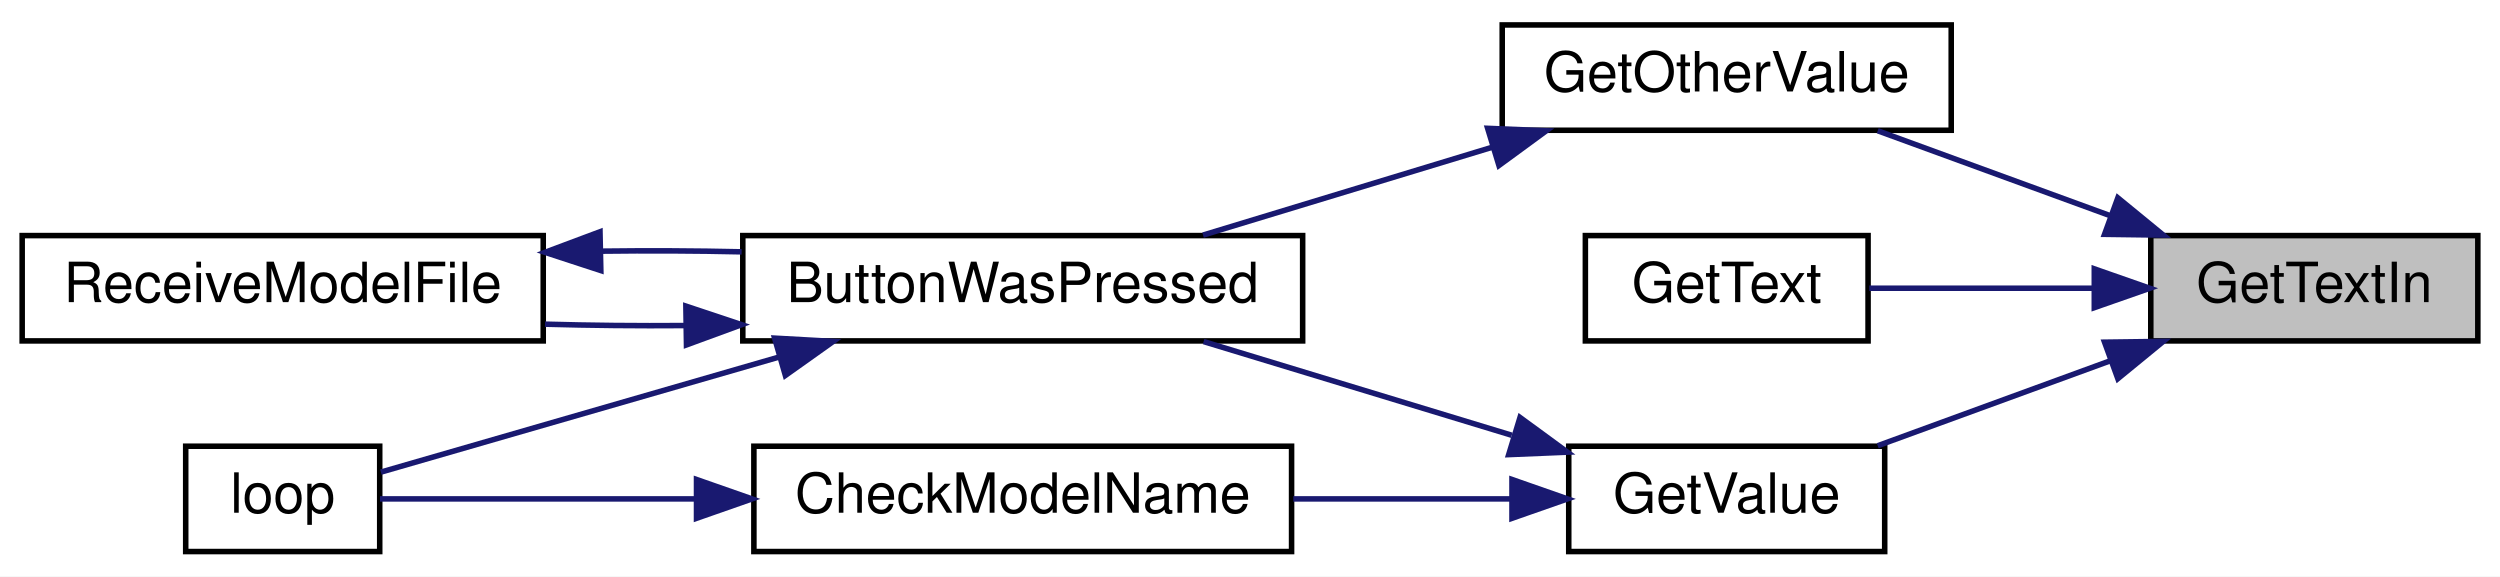
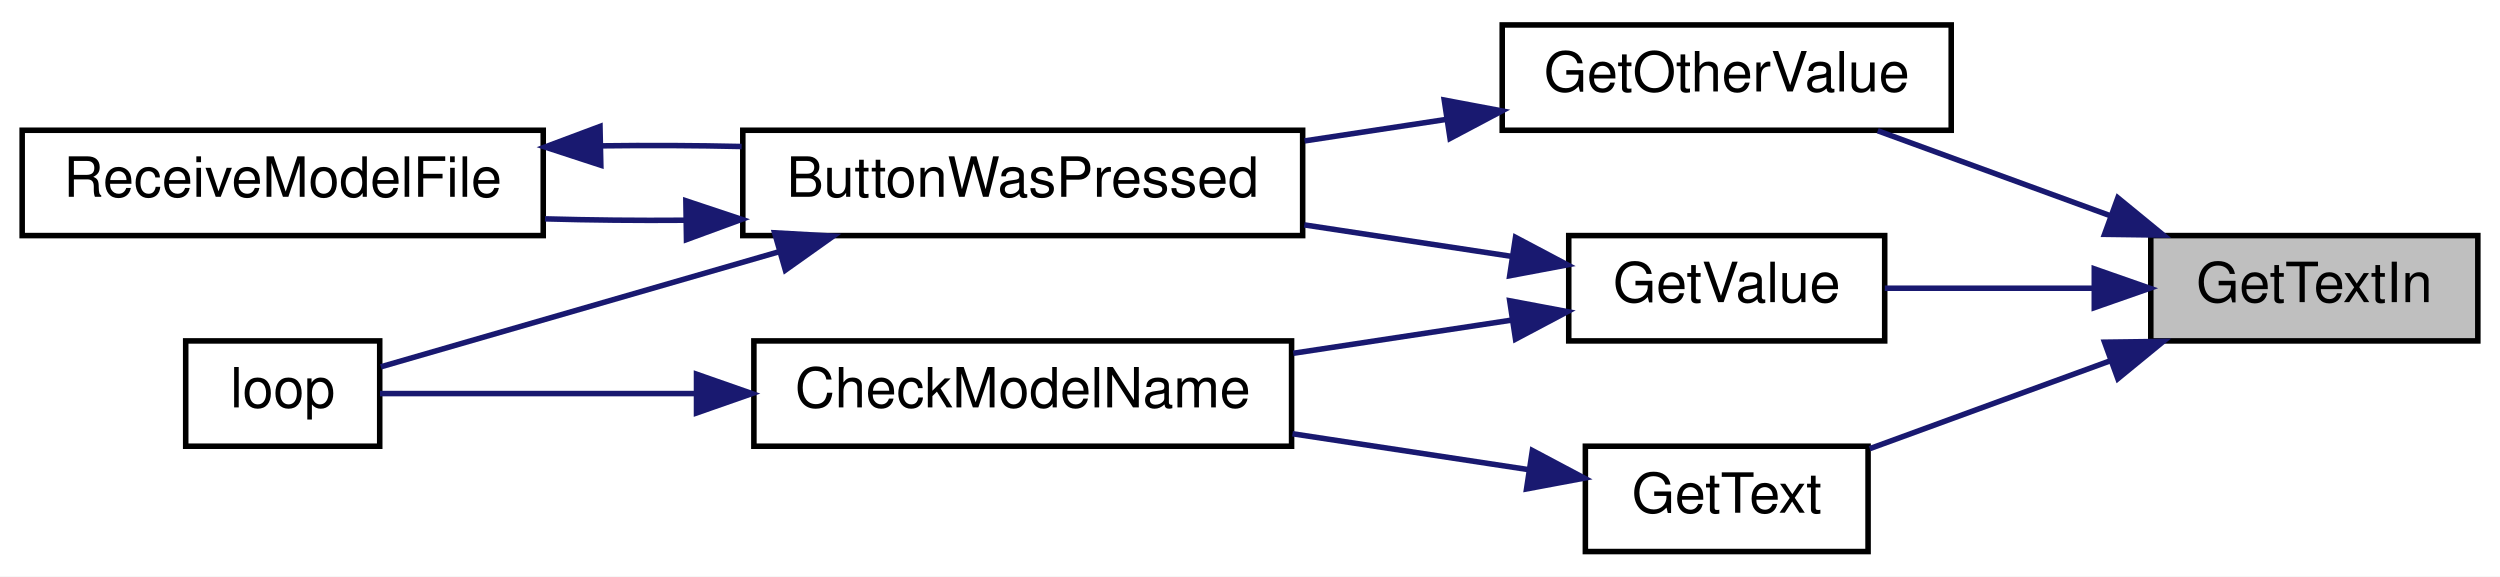
<svg xmlns="http://www.w3.org/2000/svg" xmlns:xlink="http://www.w3.org/1999/xlink" width="451pt" height="104pt" viewBox="0.00 0.00 451.00 104.00">
  <g id="graph0" class="graph" transform="scale(1 1) rotate(0) translate(4 100)">
    <polygon fill="white" stroke="transparent" points="-4,4 -4,-100 447,-100 447,4 -4,4" />
    <g id="node1" class="node">
      <g id="a_node1">
        <a xlink:title=" ">
          <polygon fill="#bfbfbf" stroke="black" points="384,-38.5 384,-57.5 443,-57.5 443,-38.5 384,-38.5" />
          <text text-anchor="middle" x="413.5" y="-45.5" font-family="Helvetica,sans-Serif" font-size="10.00">GetTextIn</text>
        </a>
      </g>
    </g>
    <g id="node2" class="node">
      <g id="a_node2">
        <a xlink:href="_transmitter_code_2src_2main_8cpp.html#ac8919b32f9c38cc65c7b93cae664acfb" target="_top" xlink:title=" ">
          <polygon fill="white" stroke="black" points="267,-76.5 267,-95.5 348,-95.5 348,-76.5 267,-76.5" />
          <text text-anchor="middle" x="307.5" y="-83.5" font-family="Helvetica,sans-Serif" font-size="10.00">GetOtherValue</text>
        </a>
      </g>
    </g>
    <g id="edge1" class="edge">
      <path fill="none" stroke="midnightblue" d="M376.6,-61.12C362.84,-66.14 347.42,-71.78 334.74,-76.41" />
      <polygon fill="midnightblue" stroke="midnightblue" points="378.06,-64.31 386.26,-57.59 375.66,-57.73 378.06,-64.31" />
    </g>
    <g id="node6" class="node">
      <g id="a_node6">
        <a xlink:href="_transmitter_code_2src_2main_8cpp.html#a8e271ca29dc3c90bcf0e465b41bd71ff" target="_top" xlink:title=" ">
-           <polygon fill="white" stroke="black" points="282,-38.5 282,-57.5 333,-57.5 333,-38.5 282,-38.5" />
-           <text text-anchor="middle" x="307.5" y="-45.5" font-family="Helvetica,sans-Serif" font-size="10.00">GetText</text>
+           <polygon fill="white" stroke="black" points="282,-0.5 282,-19.5 333,-19.5 333,-0.5 282,-0.5" />
+           <text text-anchor="middle" x="307.5" y="-7.5" font-family="Helvetica,sans-Serif" font-size="10.00">GetText</text>
        </a>
      </g>
    </g>
    <g id="edge6" class="edge">
-       <path fill="none" stroke="midnightblue" d="M373.75,-48C360.18,-48 345.32,-48 333.22,-48" />
+       <path fill="none" stroke="midnightblue" d="M376.71,-34.92C362.4,-29.69 346.28,-23.8 333.3,-19.06" />
+       <polygon fill="midnightblue" stroke="midnightblue" points="375.66,-38.27 386.26,-38.41 378.06,-31.69 375.66,-38.27" />
+     </g>
+     <g id="node8" class="node">
+       <g id="a_node8">
+         <a xlink:href="_transmitter_code_2src_2main_8cpp.html#ad957c44f88874b35bd11323a86408e59" target="_top" xlink:title=" ">
+           <polygon fill="white" stroke="black" points="279,-38.5 279,-57.5 336,-57.5 336,-38.5 279,-38.5" />
+           <text text-anchor="middle" x="307.5" y="-45.5" font-family="Helvetica,sans-Serif" font-size="10.00">GetValue</text>
+         </a>
+       </g>
+     </g>
+     <g id="edge9" class="edge">
+       <path fill="none" stroke="midnightblue" d="M373.63,-48C361.12,-48 347.54,-48 336.02,-48" />
      <polygon fill="midnightblue" stroke="midnightblue" points="373.81,-51.5 383.81,-48 373.81,-44.5 373.81,-51.5" />
+     </g>
+     <g id="node3" class="node">
+       <g id="a_node3">
+         <a xlink:href="_transmitter_code_2src_2main_8cpp.html#a8e7ccbf842764fd85cc578be263f7202" target="_top" xlink:title=" ">
+           <polygon fill="white" stroke="black" points="130,-57.5 130,-76.5 231,-76.5 231,-57.5 130,-57.5" />
+           <text text-anchor="middle" x="180.5" y="-64.5" font-family="Helvetica,sans-Serif" font-size="10.00">ButtonWasPressed</text>
+         </a>
+       </g>
+     </g>
+     <g id="edge2" class="edge">
+       <path fill="none" stroke="midnightblue" d="M256.9,-78.46C248.5,-77.18 239.76,-75.86 231.35,-74.58" />
+       <polygon fill="midnightblue" stroke="midnightblue" points="256.54,-81.95 266.95,-79.99 257.59,-75.03 256.54,-81.95" />
+     </g>
+     <g id="node4" class="node">
+       <g id="a_node4">
+         <a xlink:href="_transmitter_code_2src_2main_8cpp.html#afe461d27b9c48d5921c00d521181f12f" target="_top" xlink:title=" ">
+           <polygon fill="white" stroke="black" points="29.5,-19.5 29.5,-38.5 64.5,-38.5 64.5,-19.5 29.5,-19.5" />
+           <text text-anchor="middle" x="47" y="-26.5" font-family="Helvetica,sans-Serif" font-size="10.00">loop</text>
+         </a>
+       </g>
+     </g>
+     <g id="edge3" class="edge">
+       <path fill="none" stroke="midnightblue" d="M136.51,-54.58C112,-47.5 82.69,-39.03 64.71,-33.83" />
+       <polygon fill="midnightblue" stroke="midnightblue" points="135.74,-58 146.32,-57.41 137.68,-51.27 135.74,-58" />
+     </g>
+     <g id="node5" class="node">
+       <g id="a_node5">
+         <a xlink:href="_transmitter_code_2src_2main_8cpp.html#ab7c9edf843c732d7fe296564f39bc0dc" target="_top" xlink:title="RECEIVE A MODEL FILE.">
+           <polygon fill="white" stroke="black" points="0,-57.5 0,-76.5 94,-76.5 94,-57.5 0,-57.5" />
+           <text text-anchor="middle" x="47" y="-64.5" font-family="Helvetica,sans-Serif" font-size="10.00">ReceiveModelFile</text>
+         </a>
+       </g>
+     </g>
+     <g id="edge4" class="edge">
+       <path fill="none" stroke="midnightblue" d="M119.55,-60.27C111.08,-60.2 102.48,-60.29 94.32,-60.52" />
+       <polygon fill="midnightblue" stroke="midnightblue" points="119.73,-63.78 129.79,-60.43 119.84,-56.78 119.73,-63.78" />
+     </g>
+     <g id="edge5" class="edge">
+       <path fill="none" stroke="midnightblue" d="M104.45,-73.69C112.88,-73.8 121.51,-73.76 129.79,-73.57" />
+       <polygon fill="midnightblue" stroke="midnightblue" points="104.39,-70.19 94.32,-73.48 104.24,-77.19 104.39,-70.19" />
    </g>
    <g id="node7" class="node">
      <g id="a_node7">
-         <a xlink:href="_transmitter_code_2src_2main_8cpp.html#ad957c44f88874b35bd11323a86408e59" target="_top" xlink:title=" ">
-           <polygon fill="white" stroke="black" points="279,-0.5 279,-19.5 336,-19.5 336,-0.5 279,-0.5" />
-           <text text-anchor="middle" x="307.5" y="-7.5" font-family="Helvetica,sans-Serif" font-size="10.00">GetValue</text>
+         <a xlink:href="_transmitter_code_2src_2main_8cpp.html#a984cb52354a84c45e9e41f396a1c5e92" target="_top" xlink:title=" ">
+           <polygon fill="white" stroke="black" points="132,-19.5 132,-38.5 229,-38.5 229,-19.5 132,-19.5" />
+           <text text-anchor="middle" x="180.5" y="-26.5" font-family="Helvetica,sans-Serif" font-size="10.00">CheckModelName</text>
        </a>
      </g>
    </g>
    <g id="edge7" class="edge">
-       <path fill="none" stroke="midnightblue" d="M376.6,-34.88C362.84,-29.86 347.42,-24.22 334.74,-19.59" />
-       <polygon fill="midnightblue" stroke="midnightblue" points="375.66,-38.27 386.26,-38.41 378.06,-31.69 375.66,-38.27" />
-     </g>
-     <g id="node3" class="node">
-       <g id="a_node3">
-         <a xlink:href="_transmitter_code_2src_2main_8cpp.html#a8e7ccbf842764fd85cc578be263f7202" target="_top" xlink:title=" ">
-           <polygon fill="white" stroke="black" points="130,-38.5 130,-57.5 231,-57.5 231,-38.5 130,-38.5" />
-           <text text-anchor="middle" x="180.5" y="-45.5" font-family="Helvetica,sans-Serif" font-size="10.00">ButtonWasPressed</text>
-         </a>
-       </g>
-     </g>
-     <g id="edge2" class="edge">
-       <path fill="none" stroke="midnightblue" d="M265.27,-73.46C248.26,-68.3 228.87,-62.4 213.03,-57.59" />
-       <polygon fill="midnightblue" stroke="midnightblue" points="264.37,-76.85 274.96,-76.41 266.41,-70.15 264.37,-76.85" />
-     </g>
-     <g id="node4" class="node">
-       <g id="a_node4">
-         <a xlink:href="_transmitter_code_2src_2main_8cpp.html#afe461d27b9c48d5921c00d521181f12f" target="_top" xlink:title=" ">
-           <polygon fill="white" stroke="black" points="29.5,-0.5 29.5,-19.5 64.5,-19.5 64.5,-0.5 29.5,-0.5" />
-           <text text-anchor="middle" x="47" y="-7.5" font-family="Helvetica,sans-Serif" font-size="10.00">loop</text>
-         </a>
-       </g>
-     </g>
-     <g id="edge3" class="edge">
-       <path fill="none" stroke="midnightblue" d="M136.51,-35.58C112,-28.5 82.69,-20.03 64.71,-14.83" />
-       <polygon fill="midnightblue" stroke="midnightblue" points="135.74,-39 146.32,-38.41 137.68,-32.27 135.74,-39" />
-     </g>
-     <g id="node5" class="node">
-       <g id="a_node5">
-         <a xlink:href="_transmitter_code_2src_2main_8cpp.html#ab7c9edf843c732d7fe296564f39bc0dc" target="_top" xlink:title="RECEIVE A MODEL FILE.">
-           <polygon fill="white" stroke="black" points="0,-38.5 0,-57.5 94,-57.5 94,-38.5 0,-38.5" />
-           <text text-anchor="middle" x="47" y="-45.5" font-family="Helvetica,sans-Serif" font-size="10.00">ReceiveModelFile</text>
-         </a>
-       </g>
-     </g>
-     <g id="edge4" class="edge">
-       <path fill="none" stroke="midnightblue" d="M119.55,-41.27C111.08,-41.2 102.48,-41.29 94.32,-41.52" />
-       <polygon fill="midnightblue" stroke="midnightblue" points="119.73,-44.78 129.79,-41.43 119.84,-37.78 119.73,-44.78" />
-     </g>
-     <g id="edge5" class="edge">
-       <path fill="none" stroke="midnightblue" d="M104.45,-54.69C112.88,-54.8 121.51,-54.76 129.79,-54.57" />
-       <polygon fill="midnightblue" stroke="midnightblue" points="104.39,-51.19 94.32,-54.48 104.24,-58.19 104.39,-51.19" />
+       <path fill="none" stroke="midnightblue" d="M271.74,-15.28C258.57,-17.29 243.33,-19.6 229.17,-21.75" />
+       <polygon fill="midnightblue" stroke="midnightblue" points="272.44,-18.72 281.8,-13.75 271.39,-11.8 272.44,-18.72" />
    </g>
    <g id="edge8" class="edge">
-       <path fill="none" stroke="midnightblue" d="M268.72,-21.48C250.97,-26.88 230.04,-33.25 213.13,-38.38" />
-       <polygon fill="midnightblue" stroke="midnightblue" points="270.21,-24.69 278.76,-18.43 268.17,-17.99 270.21,-24.69" />
-     </g>
-     <g id="node8" class="node">
-       <g id="a_node8">
-         <a xlink:href="_transmitter_code_2src_2main_8cpp.html#a984cb52354a84c45e9e41f396a1c5e92" target="_top" xlink:title=" ">
-           <polygon fill="white" stroke="black" points="132,-0.5 132,-19.5 229,-19.5 229,-0.5 132,-0.5" />
-           <text text-anchor="middle" x="180.5" y="-7.5" font-family="Helvetica,sans-Serif" font-size="10.00">CheckModelName</text>
-         </a>
-       </g>
-     </g>
-     <g id="edge9" class="edge">
-       <path fill="none" stroke="midnightblue" d="M268.75,-10C256.34,-10 242.37,-10 229.31,-10" />
-       <polygon fill="midnightblue" stroke="midnightblue" points="268.76,-13.5 278.76,-10 268.76,-6.5 268.76,-13.5" />
+       <path fill="none" stroke="midnightblue" d="M121.58,-29C100.81,-29 78.99,-29 64.55,-29" />
+       <polygon fill="midnightblue" stroke="midnightblue" points="121.65,-32.5 131.65,-29 121.65,-25.5 121.65,-32.5" />
    </g>
    <g id="edge10" class="edge">
-       <path fill="none" stroke="midnightblue" d="M121.58,-10C100.81,-10 78.99,-10 64.55,-10" />
-       <polygon fill="midnightblue" stroke="midnightblue" points="121.65,-13.5 131.65,-10 121.65,-6.5 121.65,-13.5" />
+       <path fill="none" stroke="midnightblue" d="M268.81,-53.73C257.01,-55.52 243.8,-57.53 231.3,-59.43" />
+       <polygon fill="midnightblue" stroke="midnightblue" points="269.4,-57.18 278.76,-52.22 268.35,-50.26 269.4,-57.18" />
+     </g>
+     <g id="edge11" class="edge">
+       <path fill="none" stroke="midnightblue" d="M268.75,-42.26C256.34,-40.38 242.37,-38.25 229.31,-36.27" />
+       <polygon fill="midnightblue" stroke="midnightblue" points="268.35,-45.74 278.76,-43.78 269.4,-38.82 268.35,-45.74" />
    </g>
  </g>
</svg>
